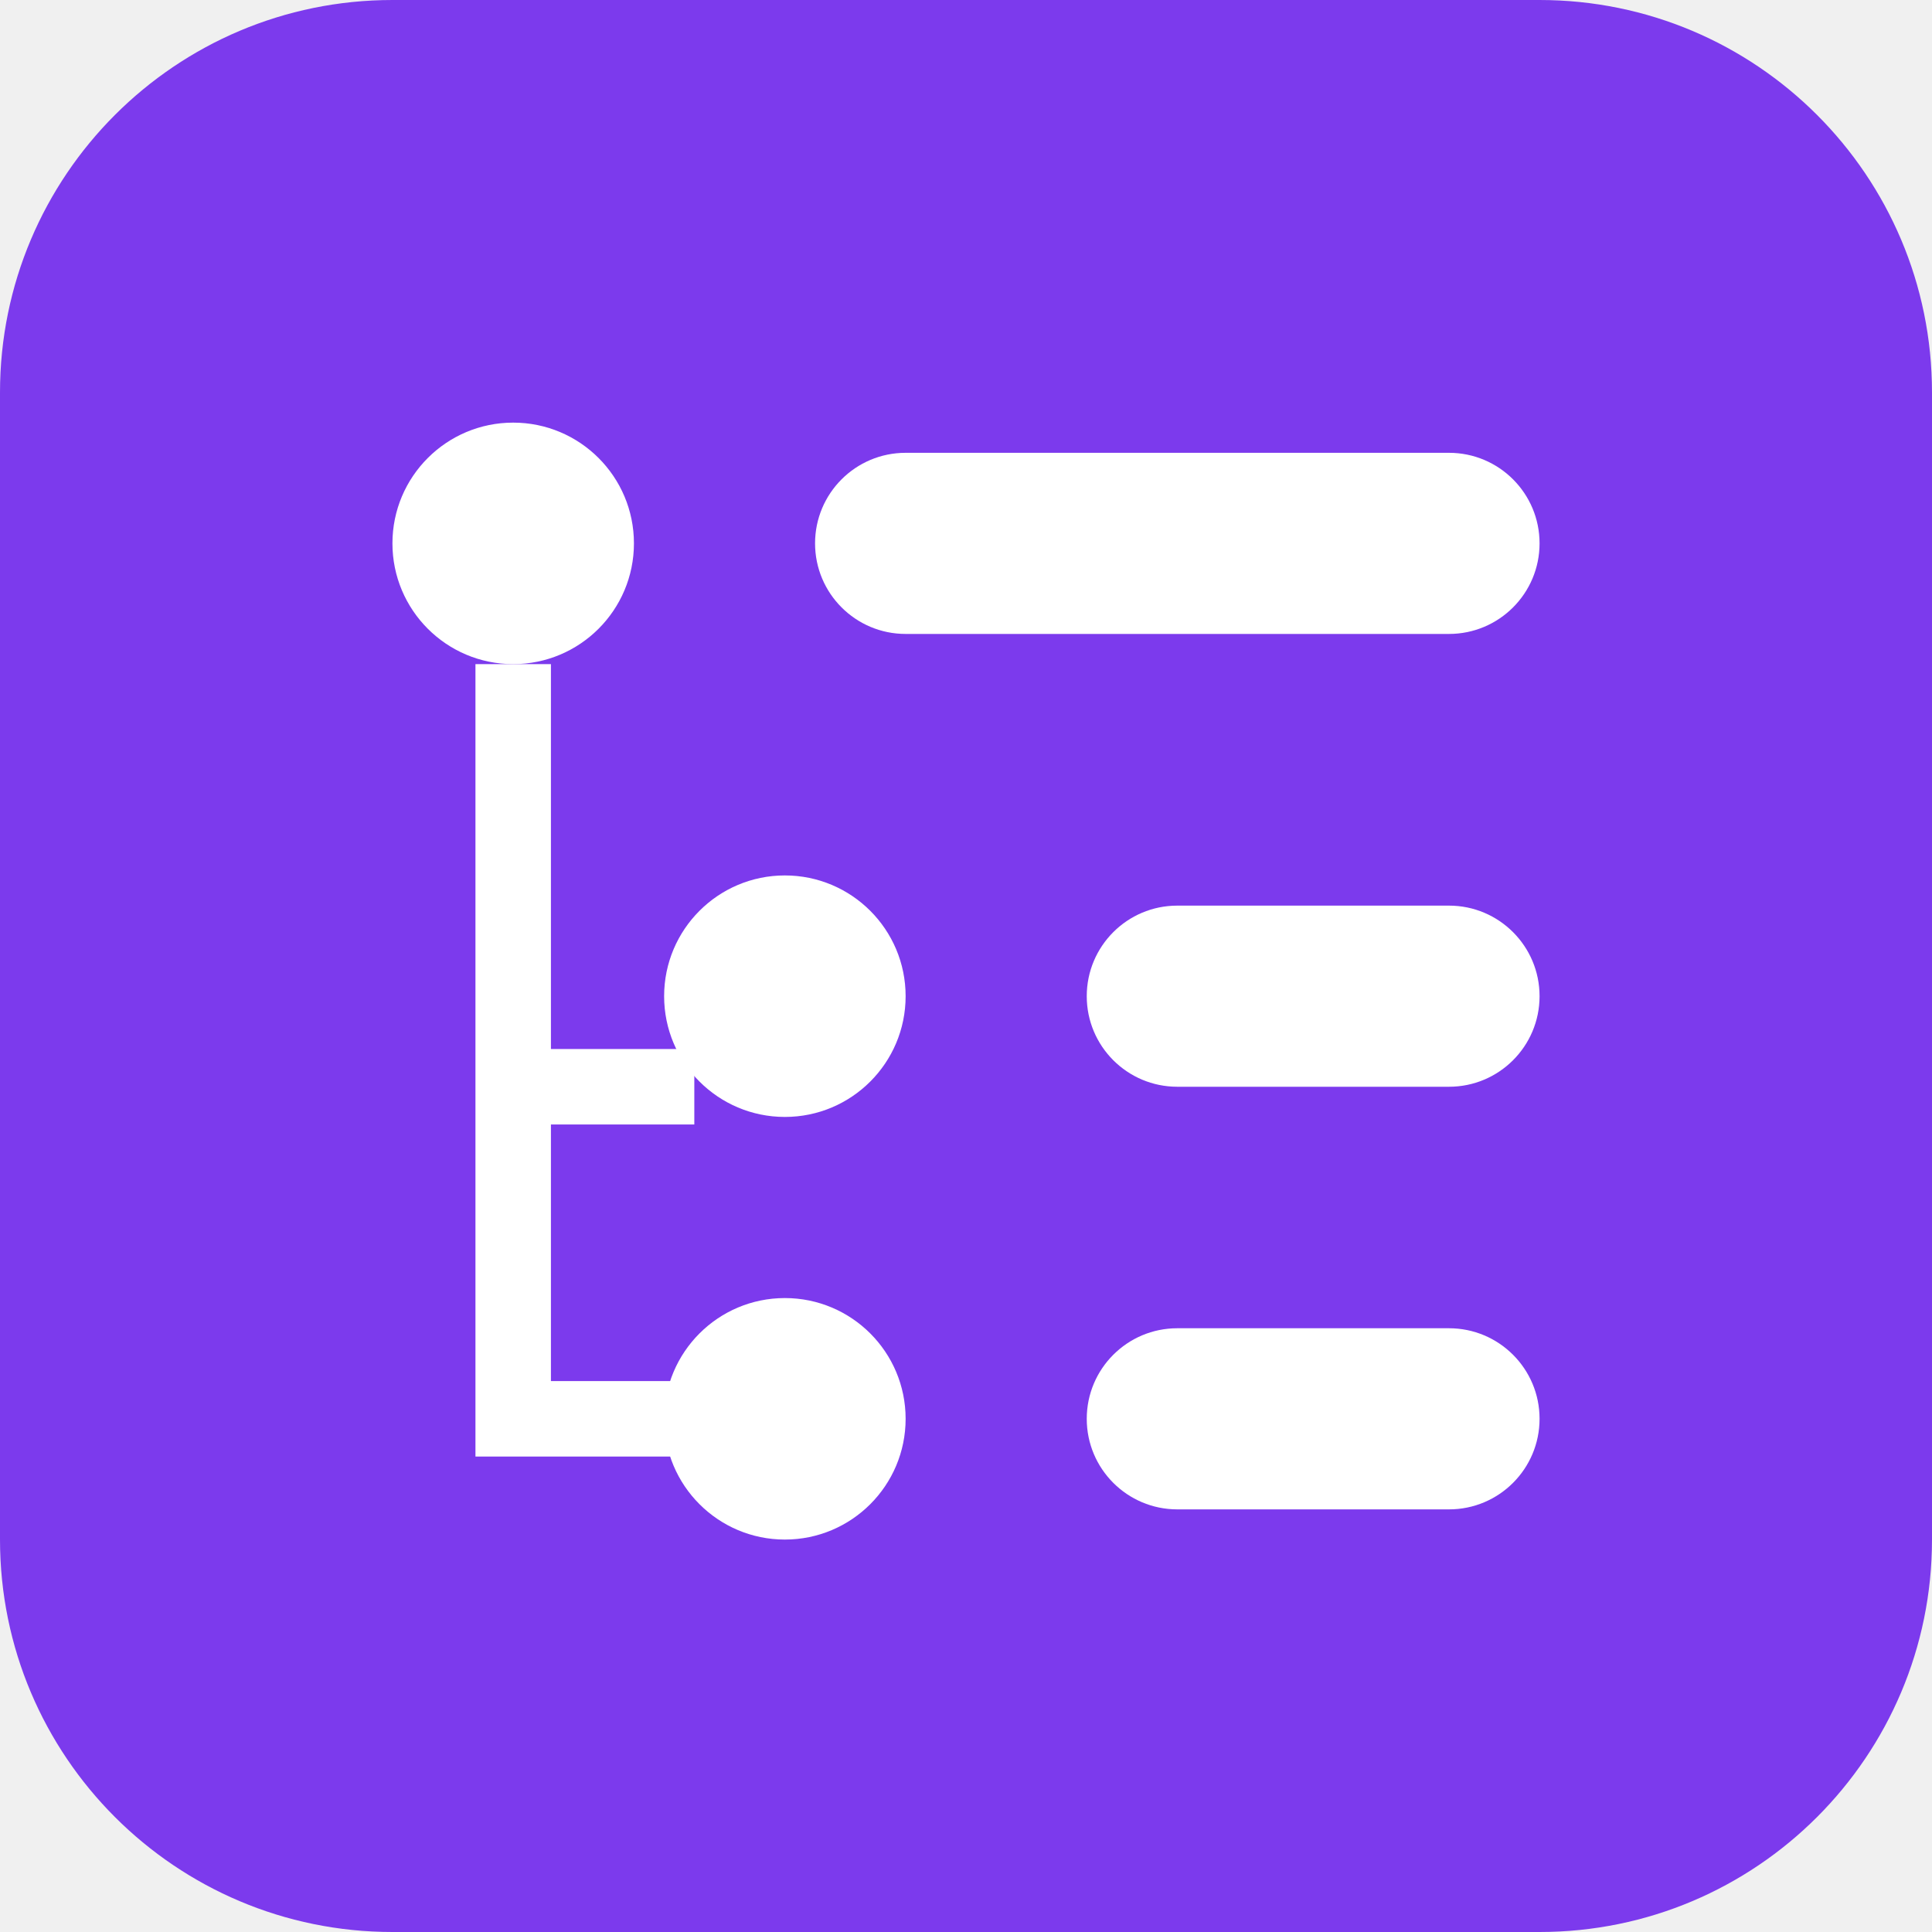
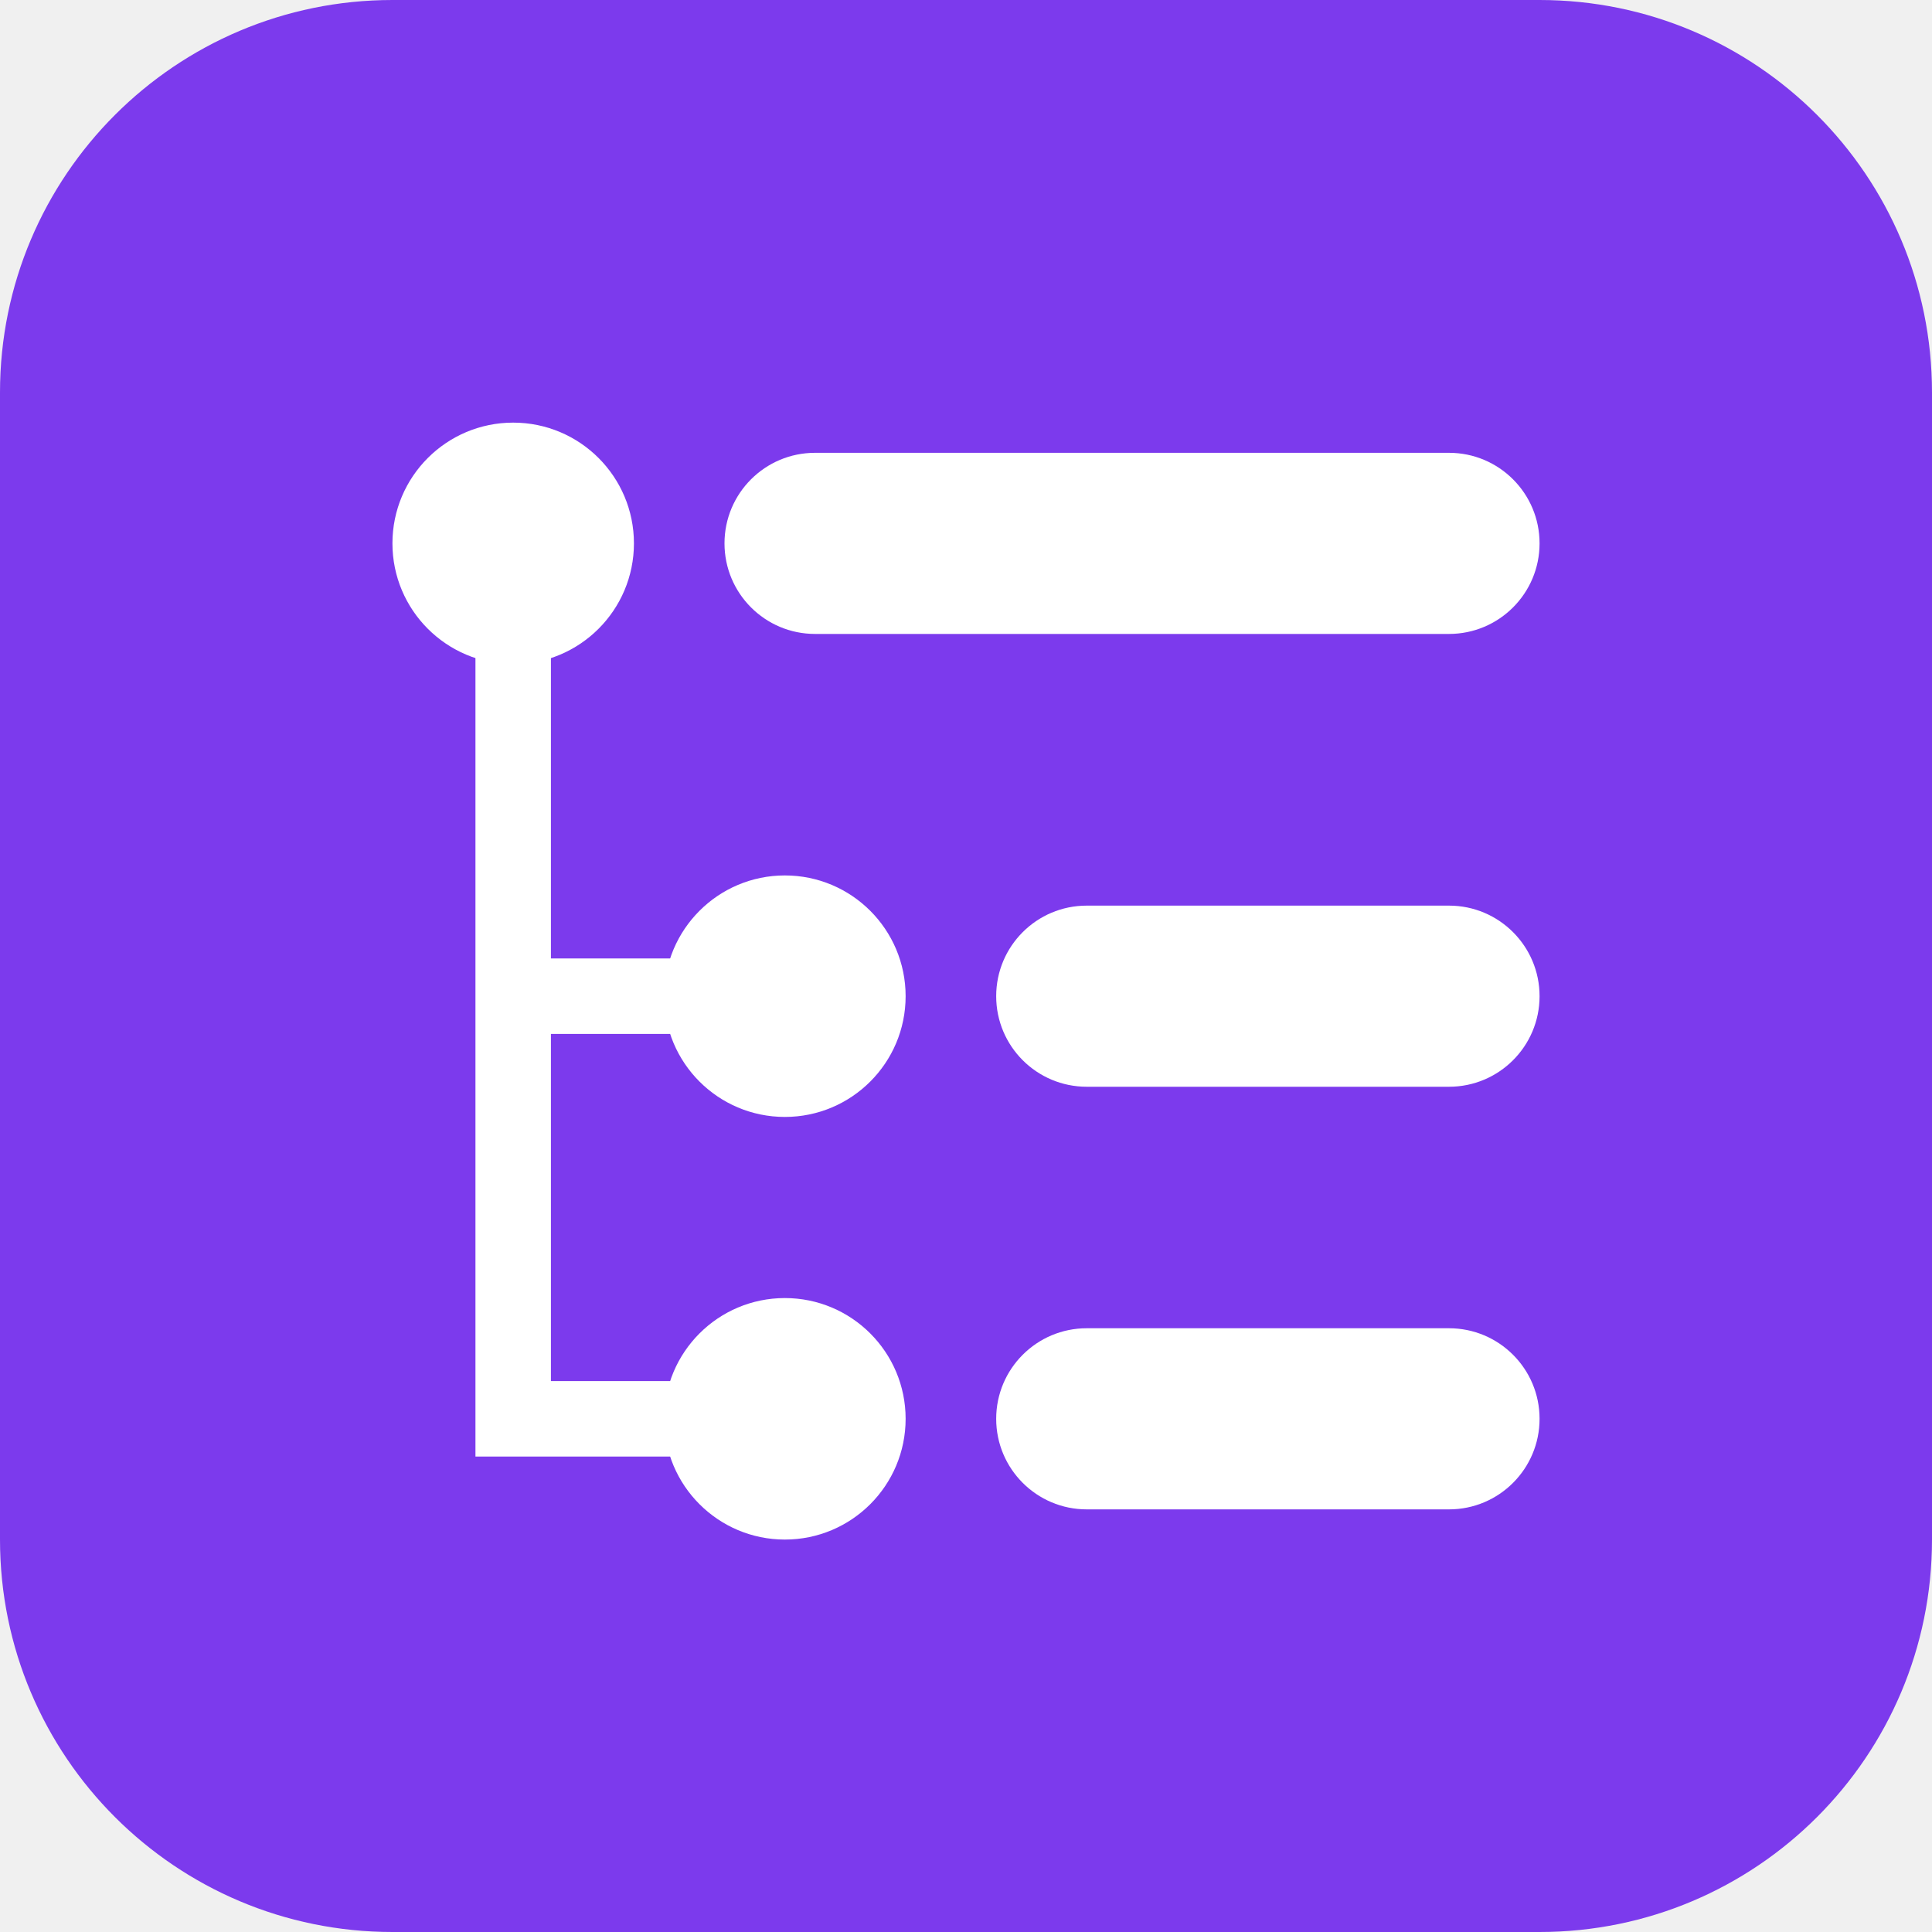
<svg xmlns="http://www.w3.org/2000/svg" viewBox="0 0 64 64" width="64" height="64">
  <rect width="64" height="64" rx="13" fill="#7c3aed" />
  <g fill="#ffffff">
    <circle cx="17" cy="18" r="4" />
-     <rect x="27" y="15" width="24" height="6" rx="3" />
+     <rect x="24" y="15" width="27" height="6" rx="3" />
    <circle cx="26" cy="33" r="4" />
-     <rect x="36" y="30" width="15" height="6" rx="3" />
+     <rect x="33" y="30" width="18" height="6" rx="3" />
    <circle cx="26" cy="47" r="4" />
-     <rect x="36" y="44" width="15" height="6" rx="3" />
-     <path d="M17 22 v25 h6" fill="none" stroke="#ffffff" stroke-width="2.5" />
-     <path d="M17 36 h6" fill="none" stroke="#ffffff" stroke-width="2.5" />
+     <rect x="33" y="44" width="18" height="6" rx="3" />
+     <path d="M17 18 V47 h6" fill="none" stroke="#ffffff" stroke-width="2.5" />
+     <path d="M17 33 h6" fill="none" stroke="#ffffff" stroke-width="2.5" />
  </g>
</svg>
